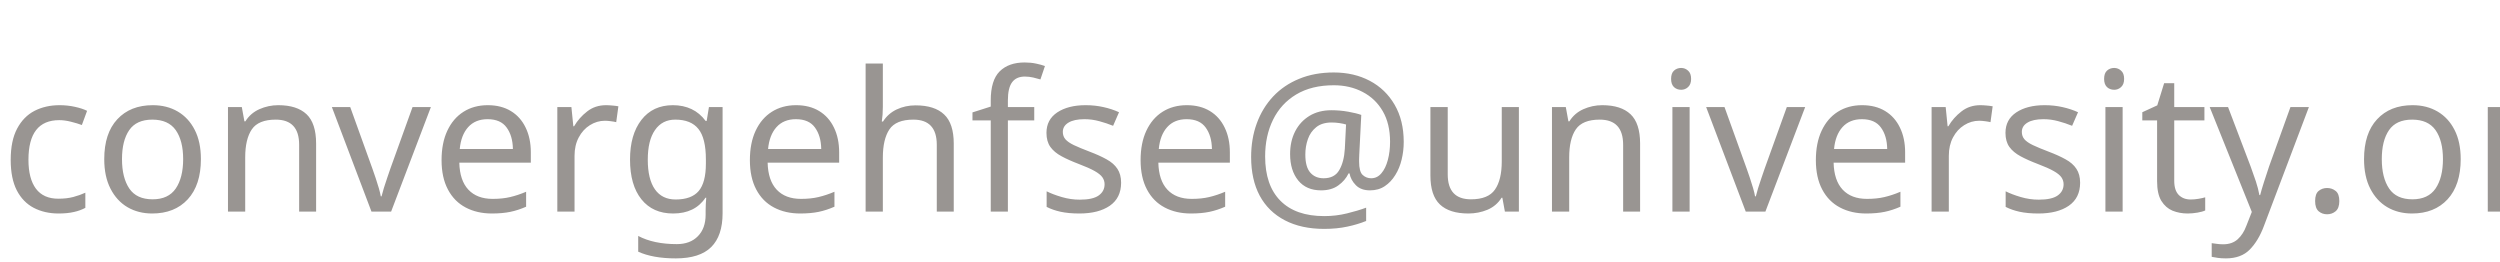
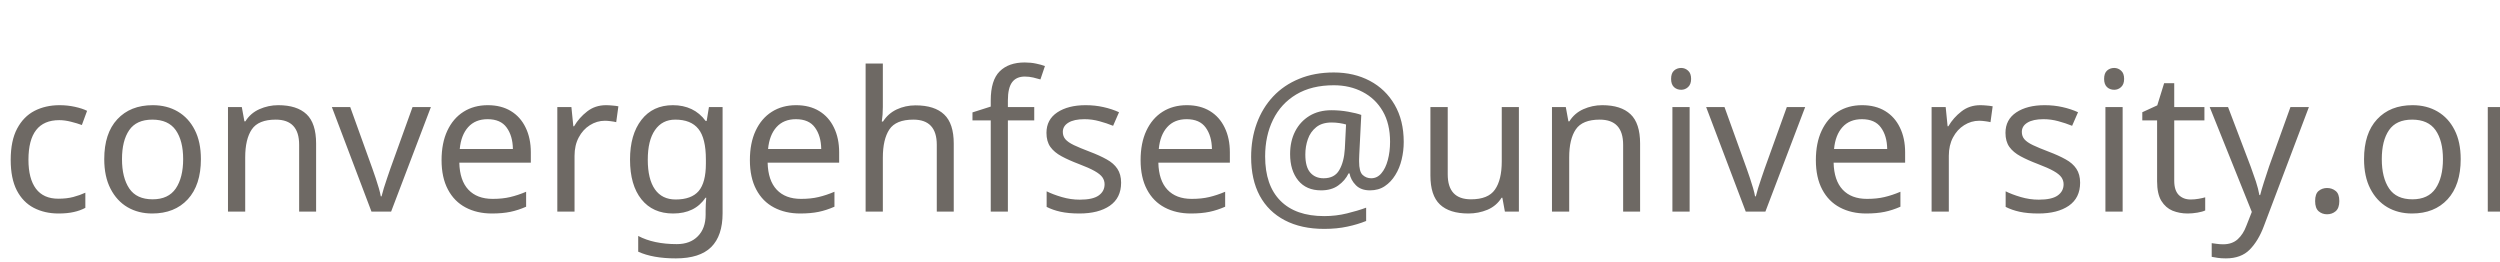
- <svg xmlns="http://www.w3.org/2000/svg" width="449" height="47" viewBox="0 0 449 47">
-   <text id="convergehfse_university.org" data-name="convergehfse@university.org" transform="translate(0 38)" fill="rgba(110,105,100,0.7)" font-size="35" font-family="SegoeUI, Segoe UI">
-     <tspan x="0" y="0">convergehfse@university.org</tspan>
-   </text>
+ <svg xmlns="http://www.w3.org/2000/svg" version="1.1" id="Layer_1" x="0px" y="0px" viewBox="0 0 449 47" style="enable-background:new 0 0 449 47;" xml:space="preserve">
+   <style type="text/css">
+ 	.st0{fill:#6E6964;}
+ 	.st1{font-family:'SegoeUI';}
+ 	.st2{font-size:35px;}
+ </style>
+   <text transform="matrix(1 0 0 1 0 38)" class="st0 st1 st2">convergehfse@university.org</text>
</svg>
